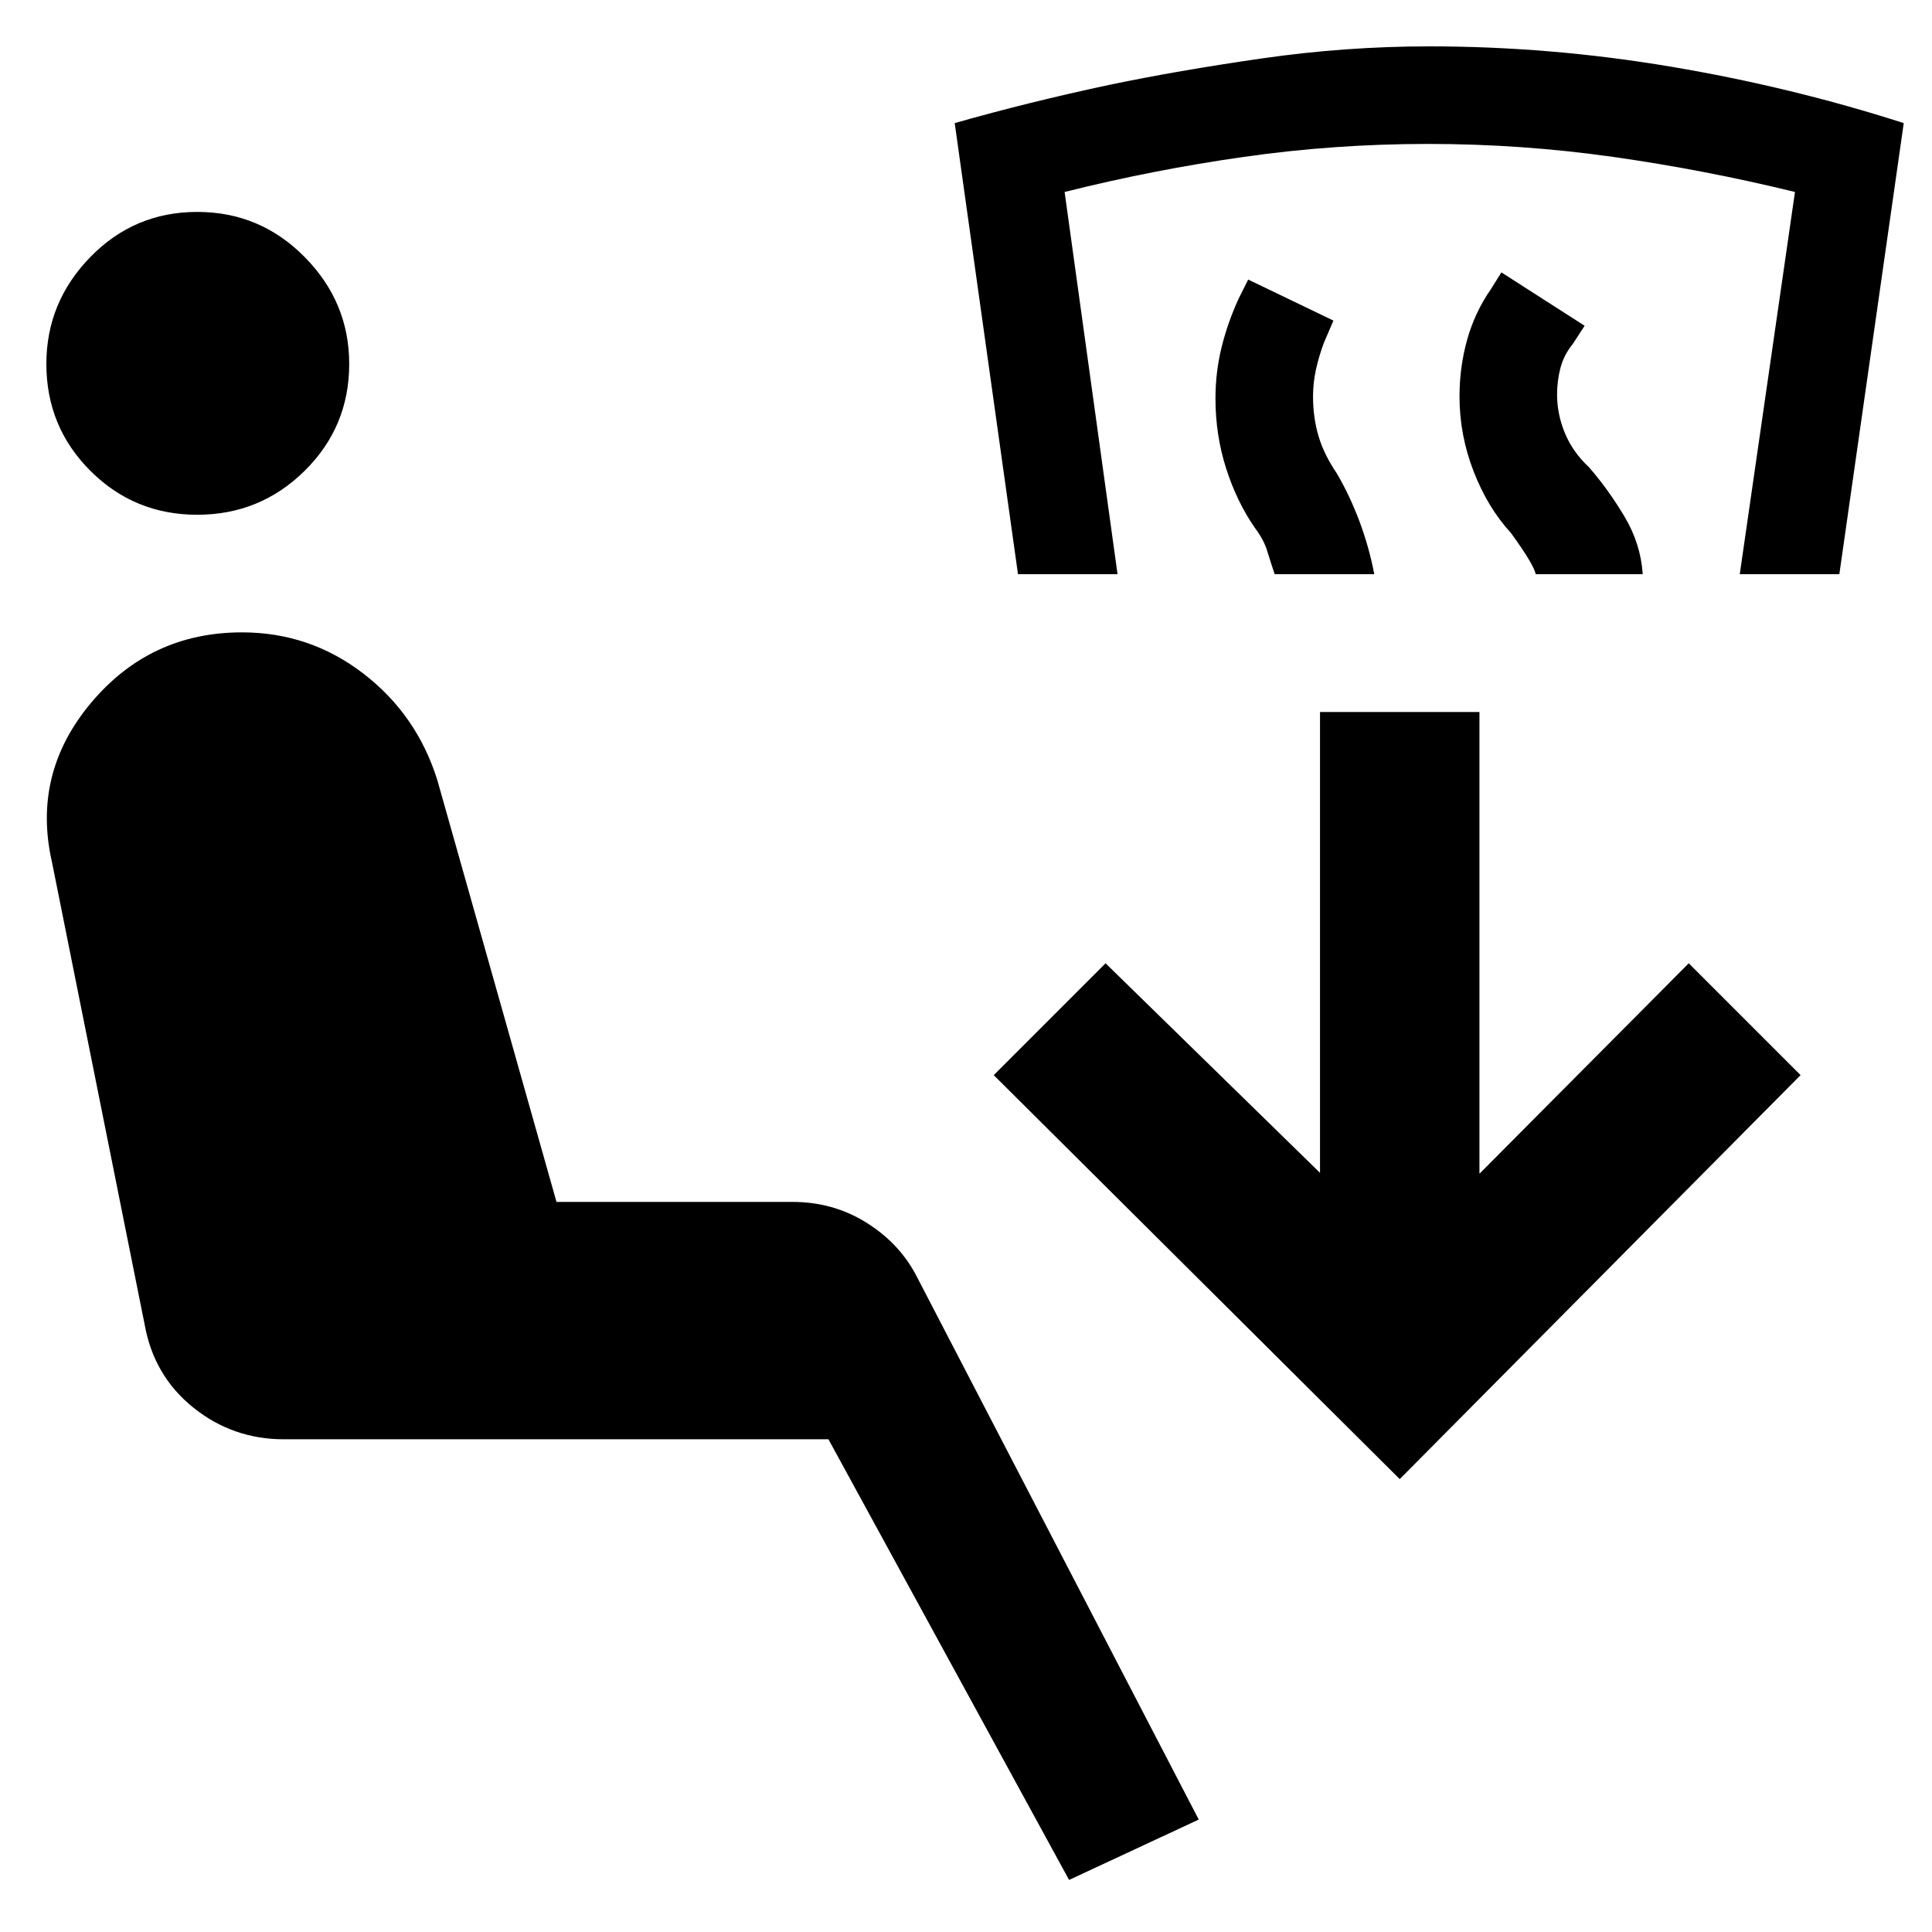
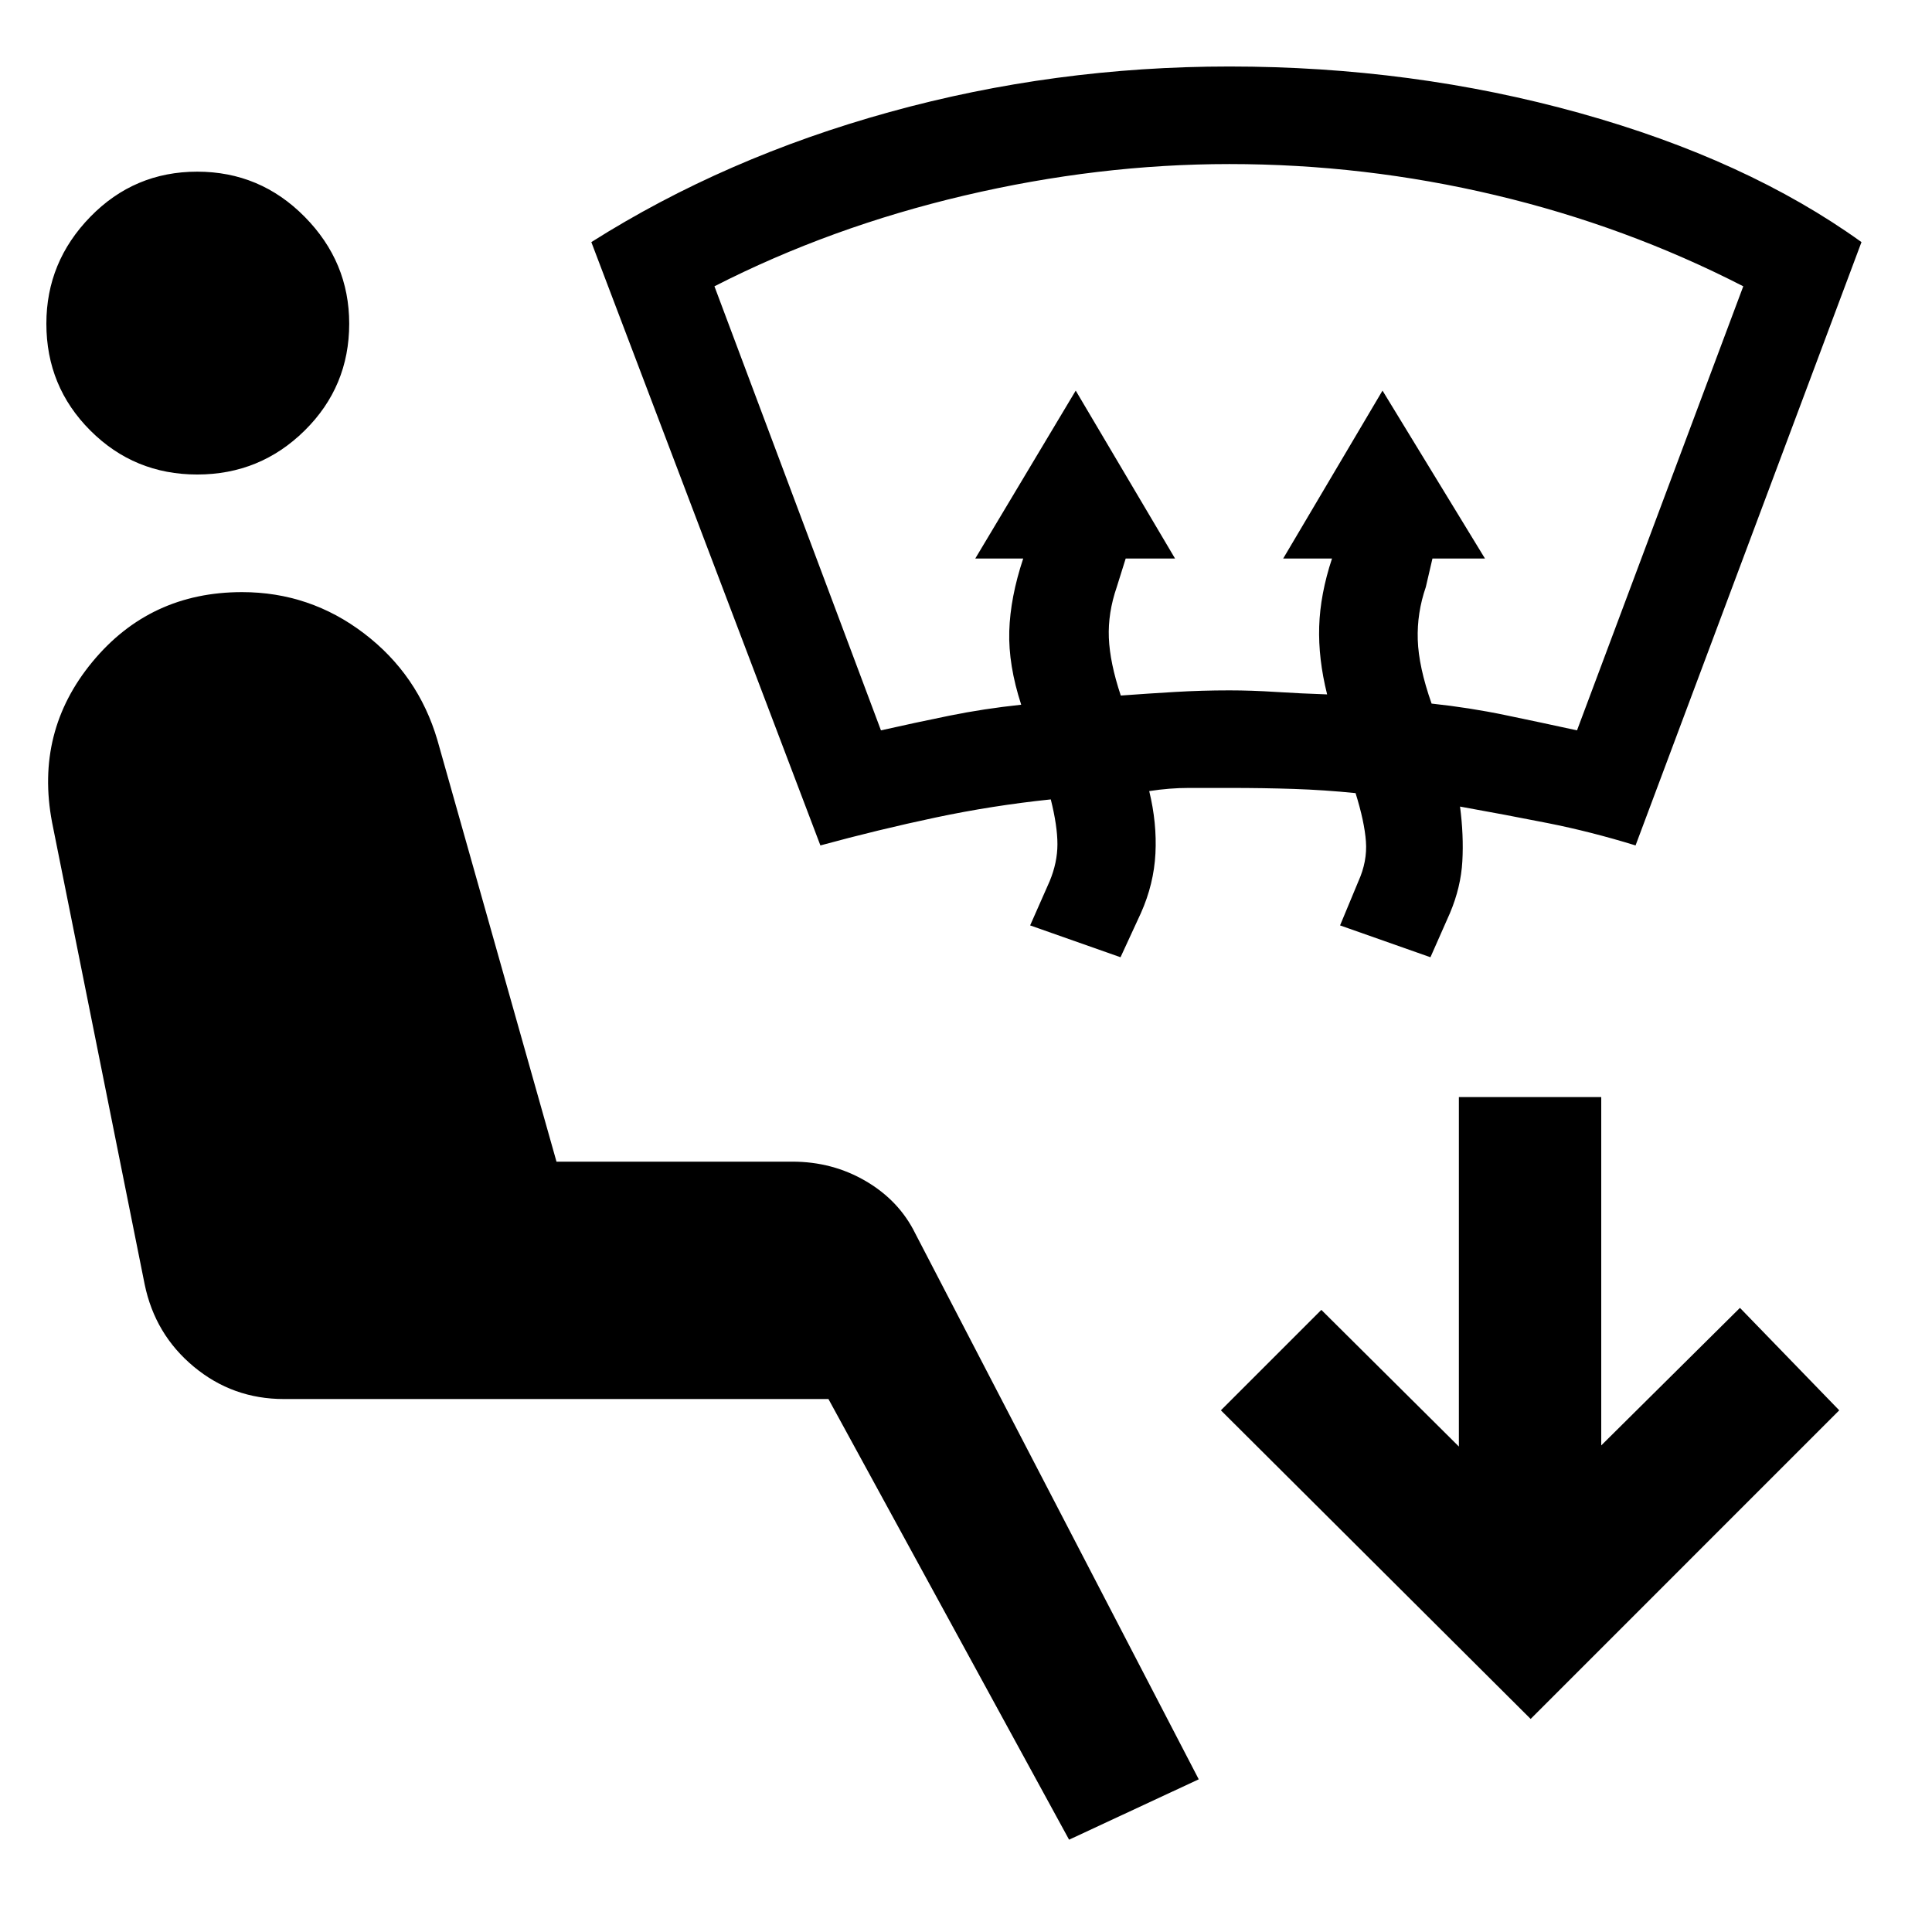
<svg xmlns="http://www.w3.org/2000/svg" viewBox="0 -960 960 960">
-   <path d="M531.22-25.87 411.65-244.83H141.04q-25.39 0-45-15.76t-24.17-41.28l-46-229.52q-10.13-44.13 19.28-79.26 29.41-35.13 75.11-35.13 33.7 0 60.33 20.5 26.63 20.5 36.76 53.06l59.17 209.44h117.22q19.96 0 36.22 9.97 16.26 9.98 24.82 25.68L595.65-55.87l-64.43 30Zm164.3-199.17L493.78-425.78l55.57-55.57 106.56 104.13v-229h79.22v229.44l104-104.57 55.57 55.57-199.18 200.74ZM98-704.22q-31.26 0-53.11-21.85-21.85-21.84-21.85-53.1 0-30.7 21.85-53.11Q66.74-854.7 98-854.7q31.26 0 53.39 22.42 22.13 22.41 22.13 53.11 0 31.26-22.13 53.1-22.13 21.85-53.39 21.85Zm535.39 29.52q-2-5.87-3.72-11.52-1.71-5.65-6.15-11.52-9-13-14.28-29.56-5.28-16.57-5.28-34.7 0-13 3-25.28 3-12.29 8.56-24.42l4.7-9.39 42.35 20.39-4.7 10.96q-2.43 6.44-3.93 13.15-1.5 6.72-1.5 13.59 0 10.43 2.71 19.65 2.72 9.22 9.15 18.65 6.44 11 11.22 23.79 4.78 12.78 7.35 26.21h-49.48Zm-127.56 0-31.44-224.13q37.13-10.56 76.83-19 34.13-7.13 75.76-13.13 41.63-6 83.19-6 60.13 0 119.96 10.07 59.83 10.06 115.83 28.06l-32 224.13h-49.48l27.43-189.91q-45-11-90.43-17.43-45.44-6.44-91.87-6.44-46.44 0-91.59 6.44-45.15 6.43-89.02 17.43l26.3 189.91h-49.47Zm257.26 0q-1-4.87-12.31-20.47-11.56-12.57-18.56-30.63-7-18.07-7-37.2 0-14.57 3.78-28.13 3.78-13.57 11.78-25.13l5.26-8.39 41.35 26.52-5.82 8.96q-4.44 5.43-6.16 11.87-1.71 6.43-1.71 13.3 0 9.87 3.93 19.3 3.94 9.44 11.94 16.87 9.56 11 17.63 24.5 8.06 13.5 9.06 28.63h-53.17Z" />
+   <path d="M760.57-105.87 606.65-259.22l49.92-49.91 68.34 67.91v-173.65h70.74v173.09l68.92-68.35 49.34 50.91-153.34 153.35Zm-229.35 60L411.65-264.83H141.04q-25.39 0-44.71-16.04-19.33-16.04-24.46-41l-46-229.52q-8.57-45.13 20.06-79.76t74.33-34.63q33.7 0 60.61 20.5 26.91 20.5 36.48 53.06l59.17 209.44h117.22q19.96 0 36.5 9.69 16.54 9.7 24.54 25.96L595.65-75.87l-64.43 30ZM407.65-539.91 293.83-839.7q66.39-42 148.21-64.63 81.83-22.63 168.83-22.63 91 0 174.04 23.13 83.05 23.13 140.05 64.13L812.7-539.91q-22.31-6.87-43.61-11.09-21.31-4.22-43.61-8.22 1.87 14.31 1.15 27.18-.72 12.87-6.15 25.74l-9.7 21.95-44.91-15.82 9.13-21.96q4.44-9.87 3.72-19.74-.72-9.87-5.15-24.04-15.57-1.57-30.63-2.07-15.07-.5-32.07-.5h-20.13q-9.57 0-19.7 1.57 3.87 15.87 3.09 31.02-.78 15.15-7.22 29.59l-10.13 21.95-44.91-15.82 9.7-21.96q3.86-9.31 3.86-18.39 0-9.09-3.3-22.26-28.87 3-57.24 9t-57.24 13.87Zm30.09-57.18q17.17-3.87 34.06-7.3 16.9-3.44 35.63-5.44-6.43-19.74-5.93-36.54t6.93-36.11h-23.82l49.91-83.43 49.35 83.43h-24.52l-4.44 14.18q-4.43 12.86-3.93 25.23.5 12.37 5.93 28.68 13.57-1 26.92-1.78 13.34-.79 27.04-.79 11 0 23.28.79 12.29.78 25.29 1.21-4.44-17.74-3.94-33.76.5-16.02 6.37-33.76h-24.26l49.35-83.43 50.91 83.43h-26.09l-3.3 14.18q-4.44 12.86-4 26.23.43 13.37 6.87 31.68 18.74 2 36.63 5.72 17.89 3.71 35.63 7.58l82.61-220.65q-58.18-29.87-123.2-45.3-65.02-15.44-132.15-15.44-65.13 0-131.72 15.65-66.58 15.66-124.15 45.09l82.74 220.65ZM98-724.22q-31.26 0-53.11-21.85-21.85-21.84-21.85-53.1 0-30.7 21.85-53.11Q66.74-874.7 98-874.7q31.26 0 53.39 22.42 22.13 22.41 22.13 53.11 0 31.26-22.13 53.1-22.13 21.85-53.39 21.85Z" />
</svg>
